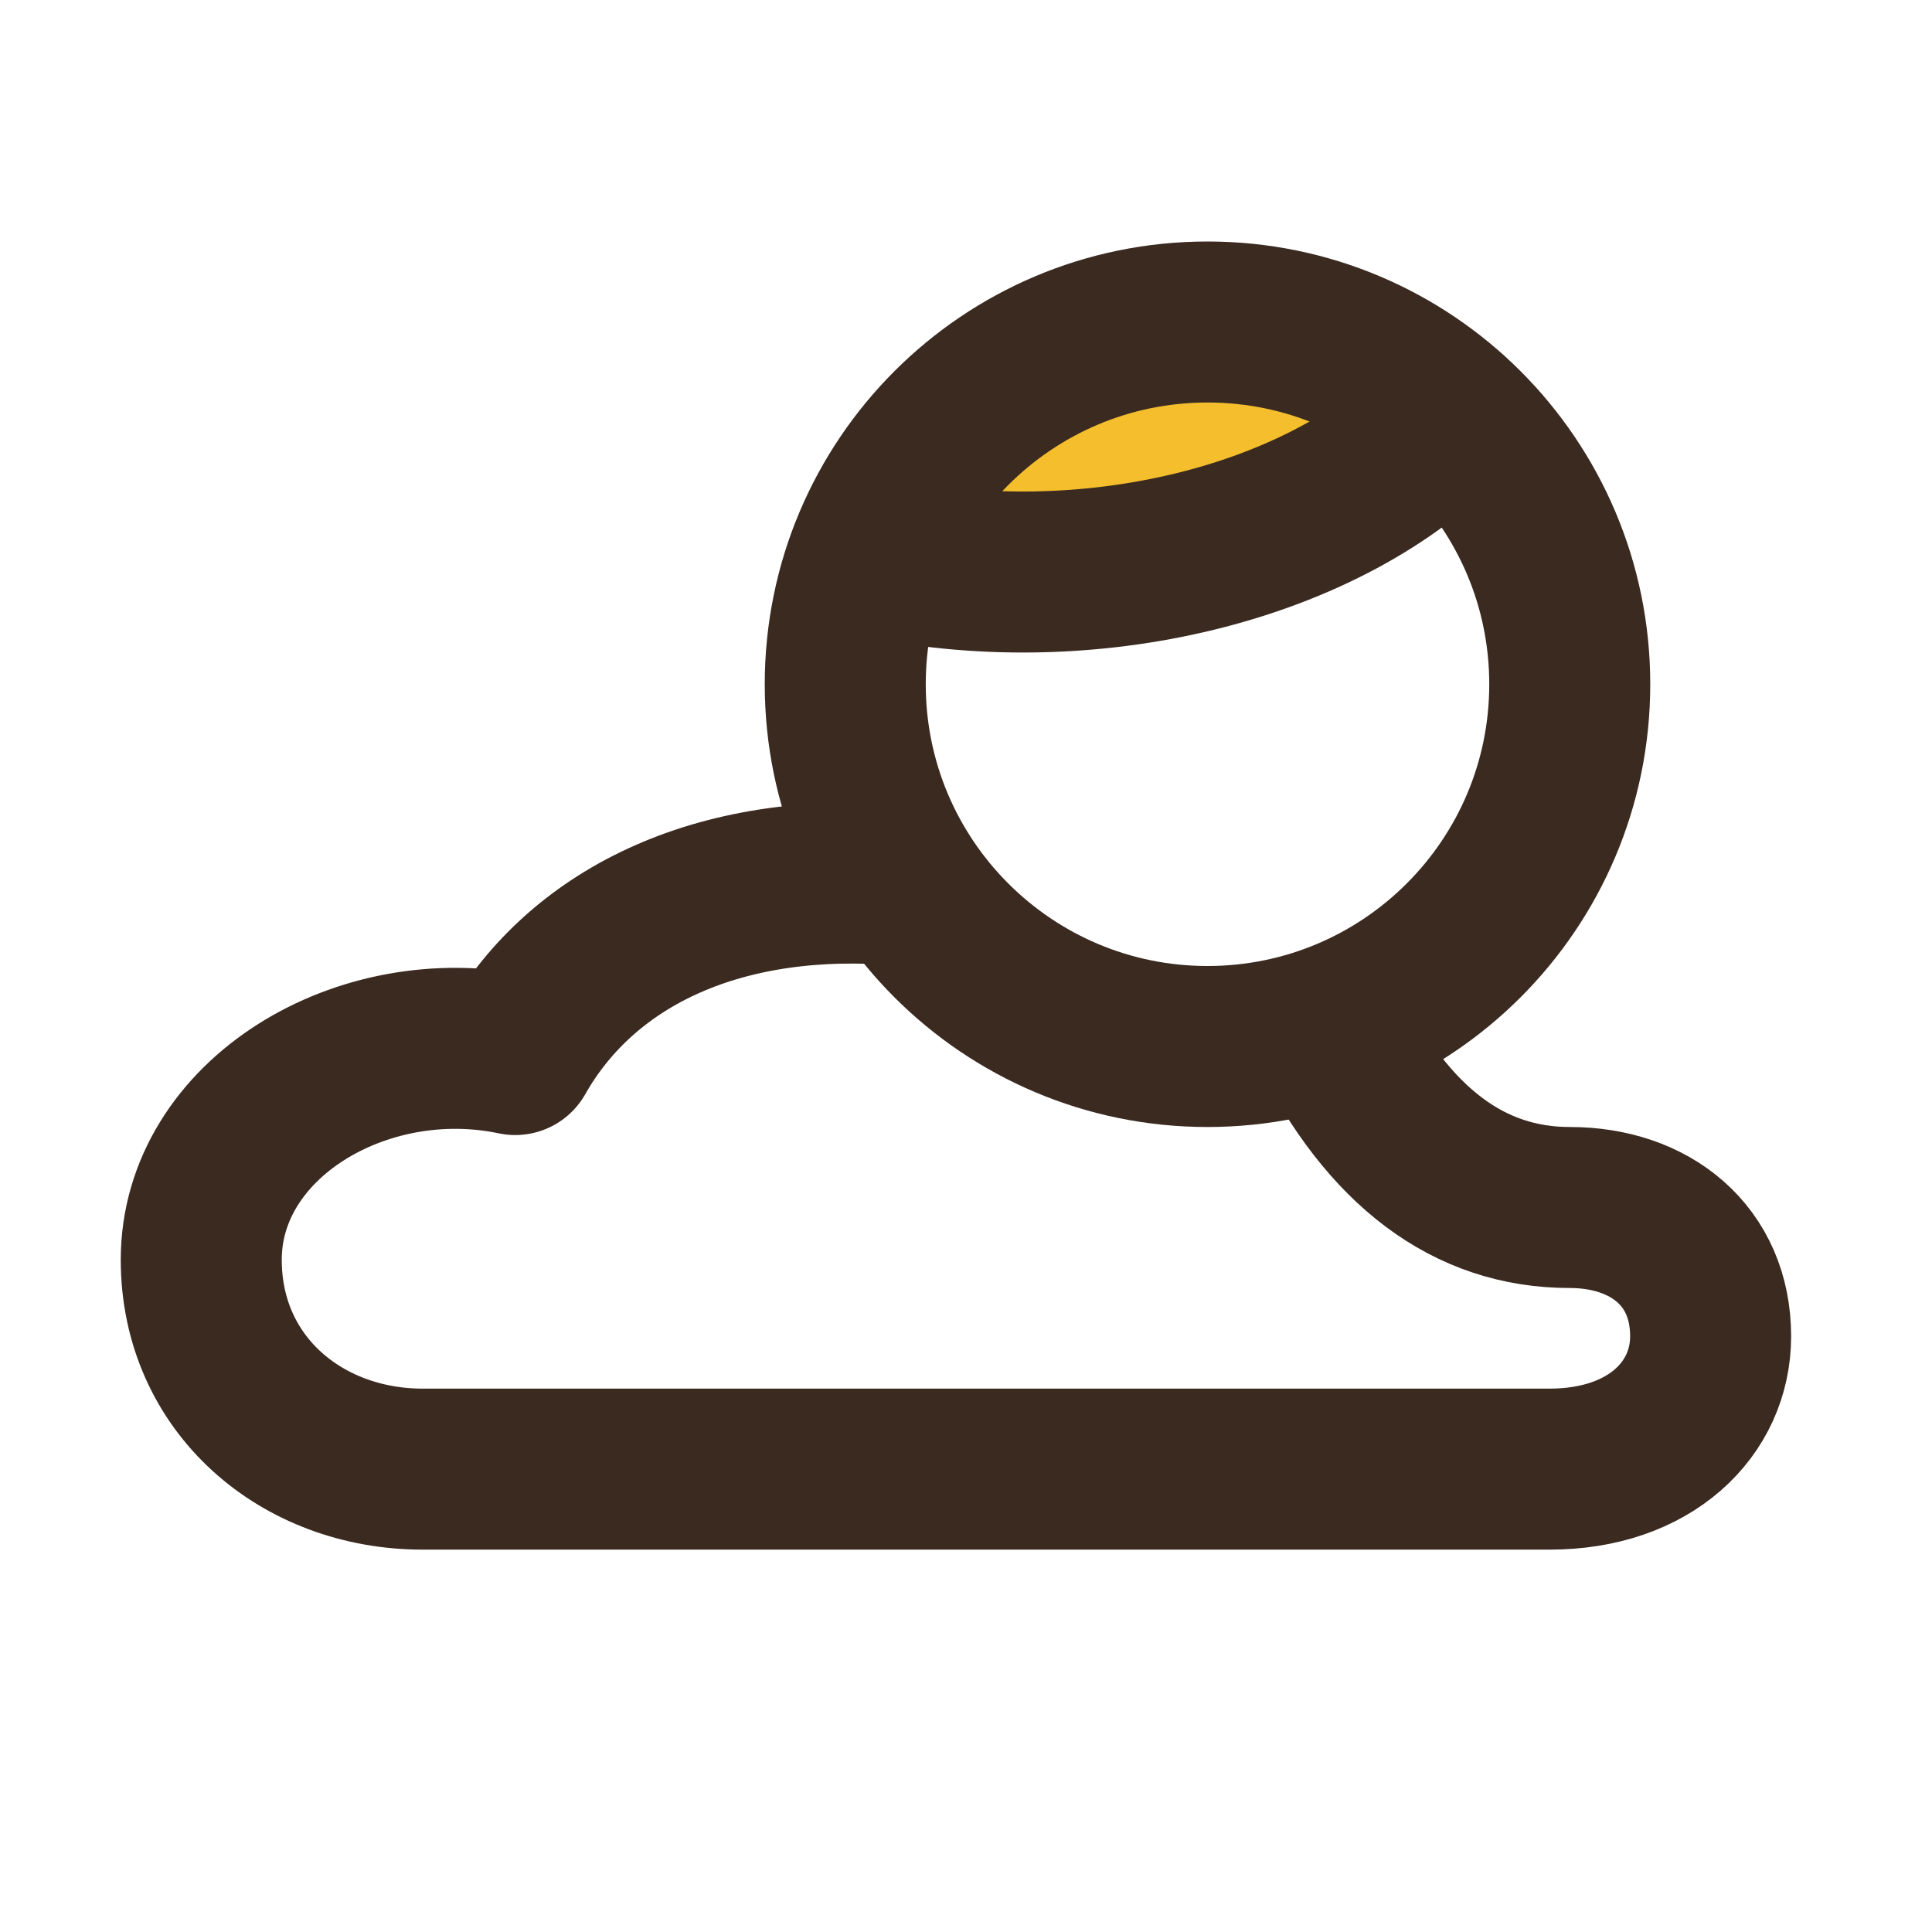
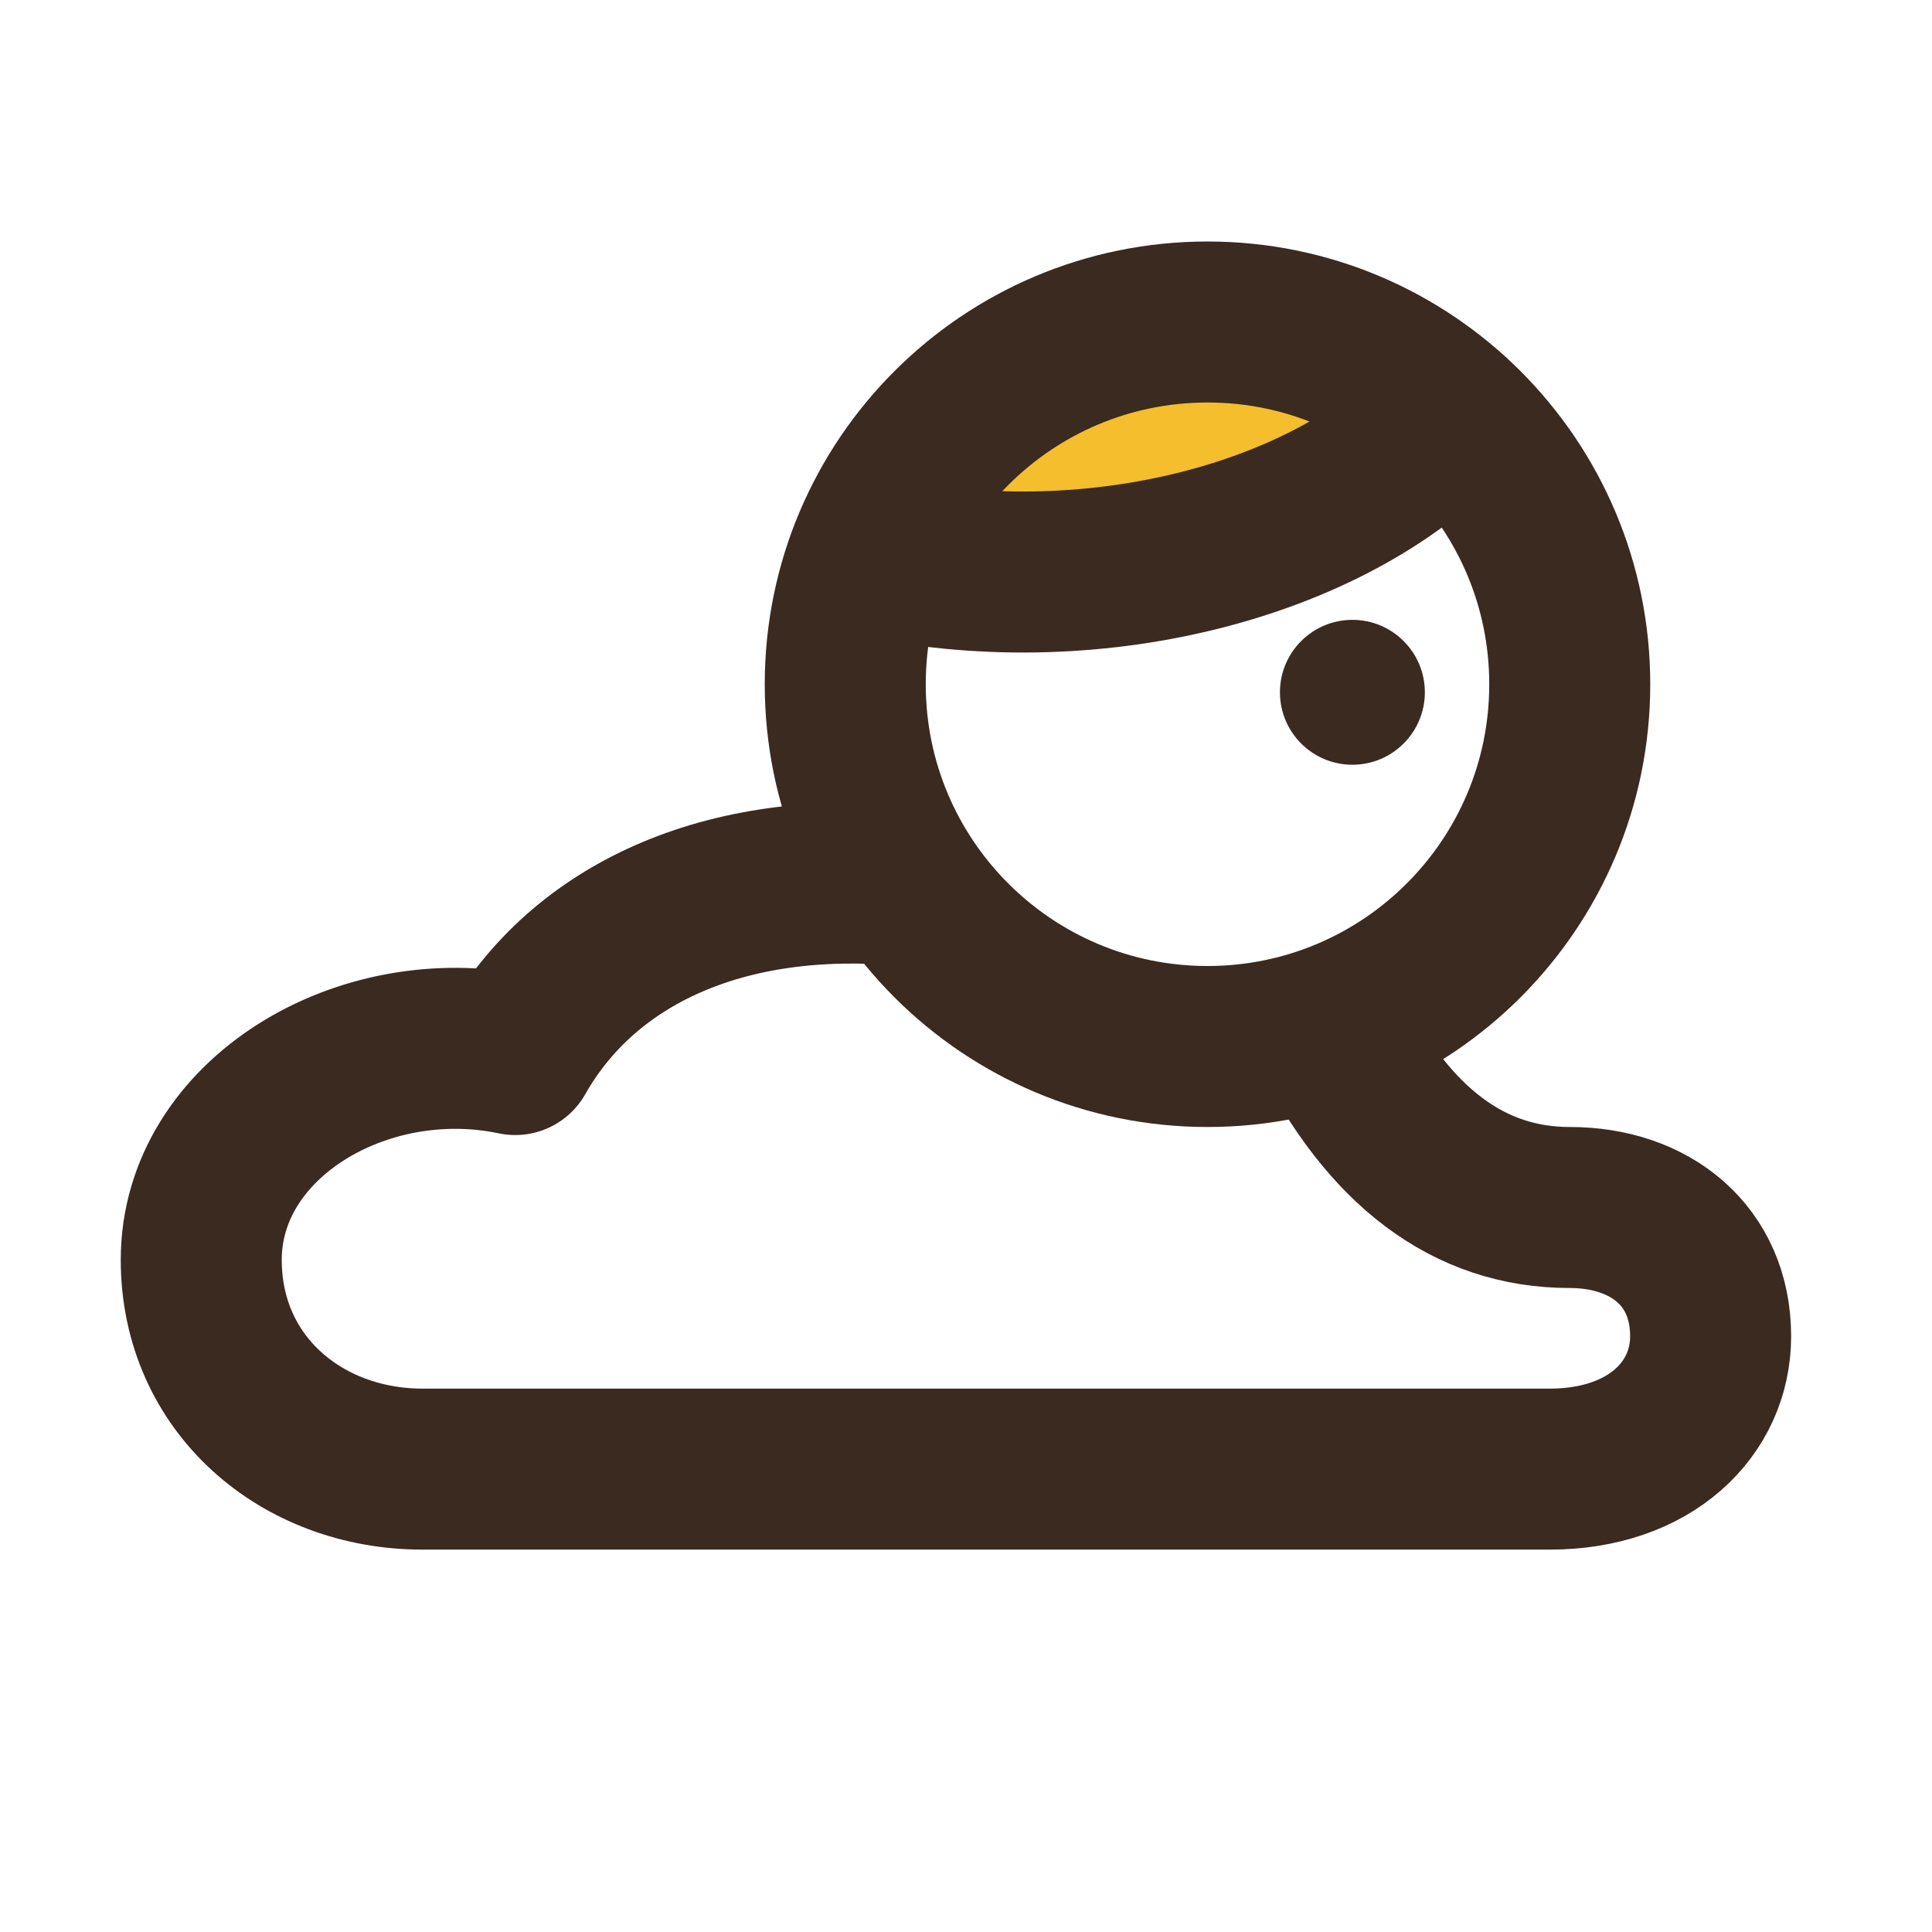
<svg xmlns="http://www.w3.org/2000/svg" viewBox="0 0 24 24" width="24" height="24">
  <path d="M10.8 6.9C13.5 7.5 16.5 6.75 18 5.15A4.5 4.5 0 0 0 10.8 6.9Z" fill="#F4BE2C" />
  <path d="M10.5 8.5A4.5 4.5 0 1 0 19.5 8.5A4.5 4.5 0 1 0 10.5 8.5Z" fill="none" stroke="#3A2A20" stroke-width="2" stroke-linecap="round" stroke-linejoin="round" />
  <path d="M10.8 6.9C13.5 7.5 16.5 6.75 18 5.15" fill="none" stroke="#3A2A20" stroke-width="2" stroke-linecap="round" stroke-linejoin="round" />
  <path d="M11.25 11C9 10.8 7.25 11.6 6.4 13.1C4.5 12.7 2.5 13.9 2.5 15.65C2.5 17.2 3.75 18.25 5.25 18.25H19.25C20.5 18.25 21.25 17.5 21.25 16.6C21.25 15.6 20.5 15 19.5 15C18.25 15 17.25 14.25 16.5 12.75" fill="none" stroke="#3A2A20" stroke-width="2" stroke-linecap="round" stroke-linejoin="round" />
+   <path d="M15.9 8.6A0.9 0.9 0 1 0 17.7 8.6A0.9 0.9 0 1 0 15.9 8.6Z" fill="#3A2A20" />
</svg>
